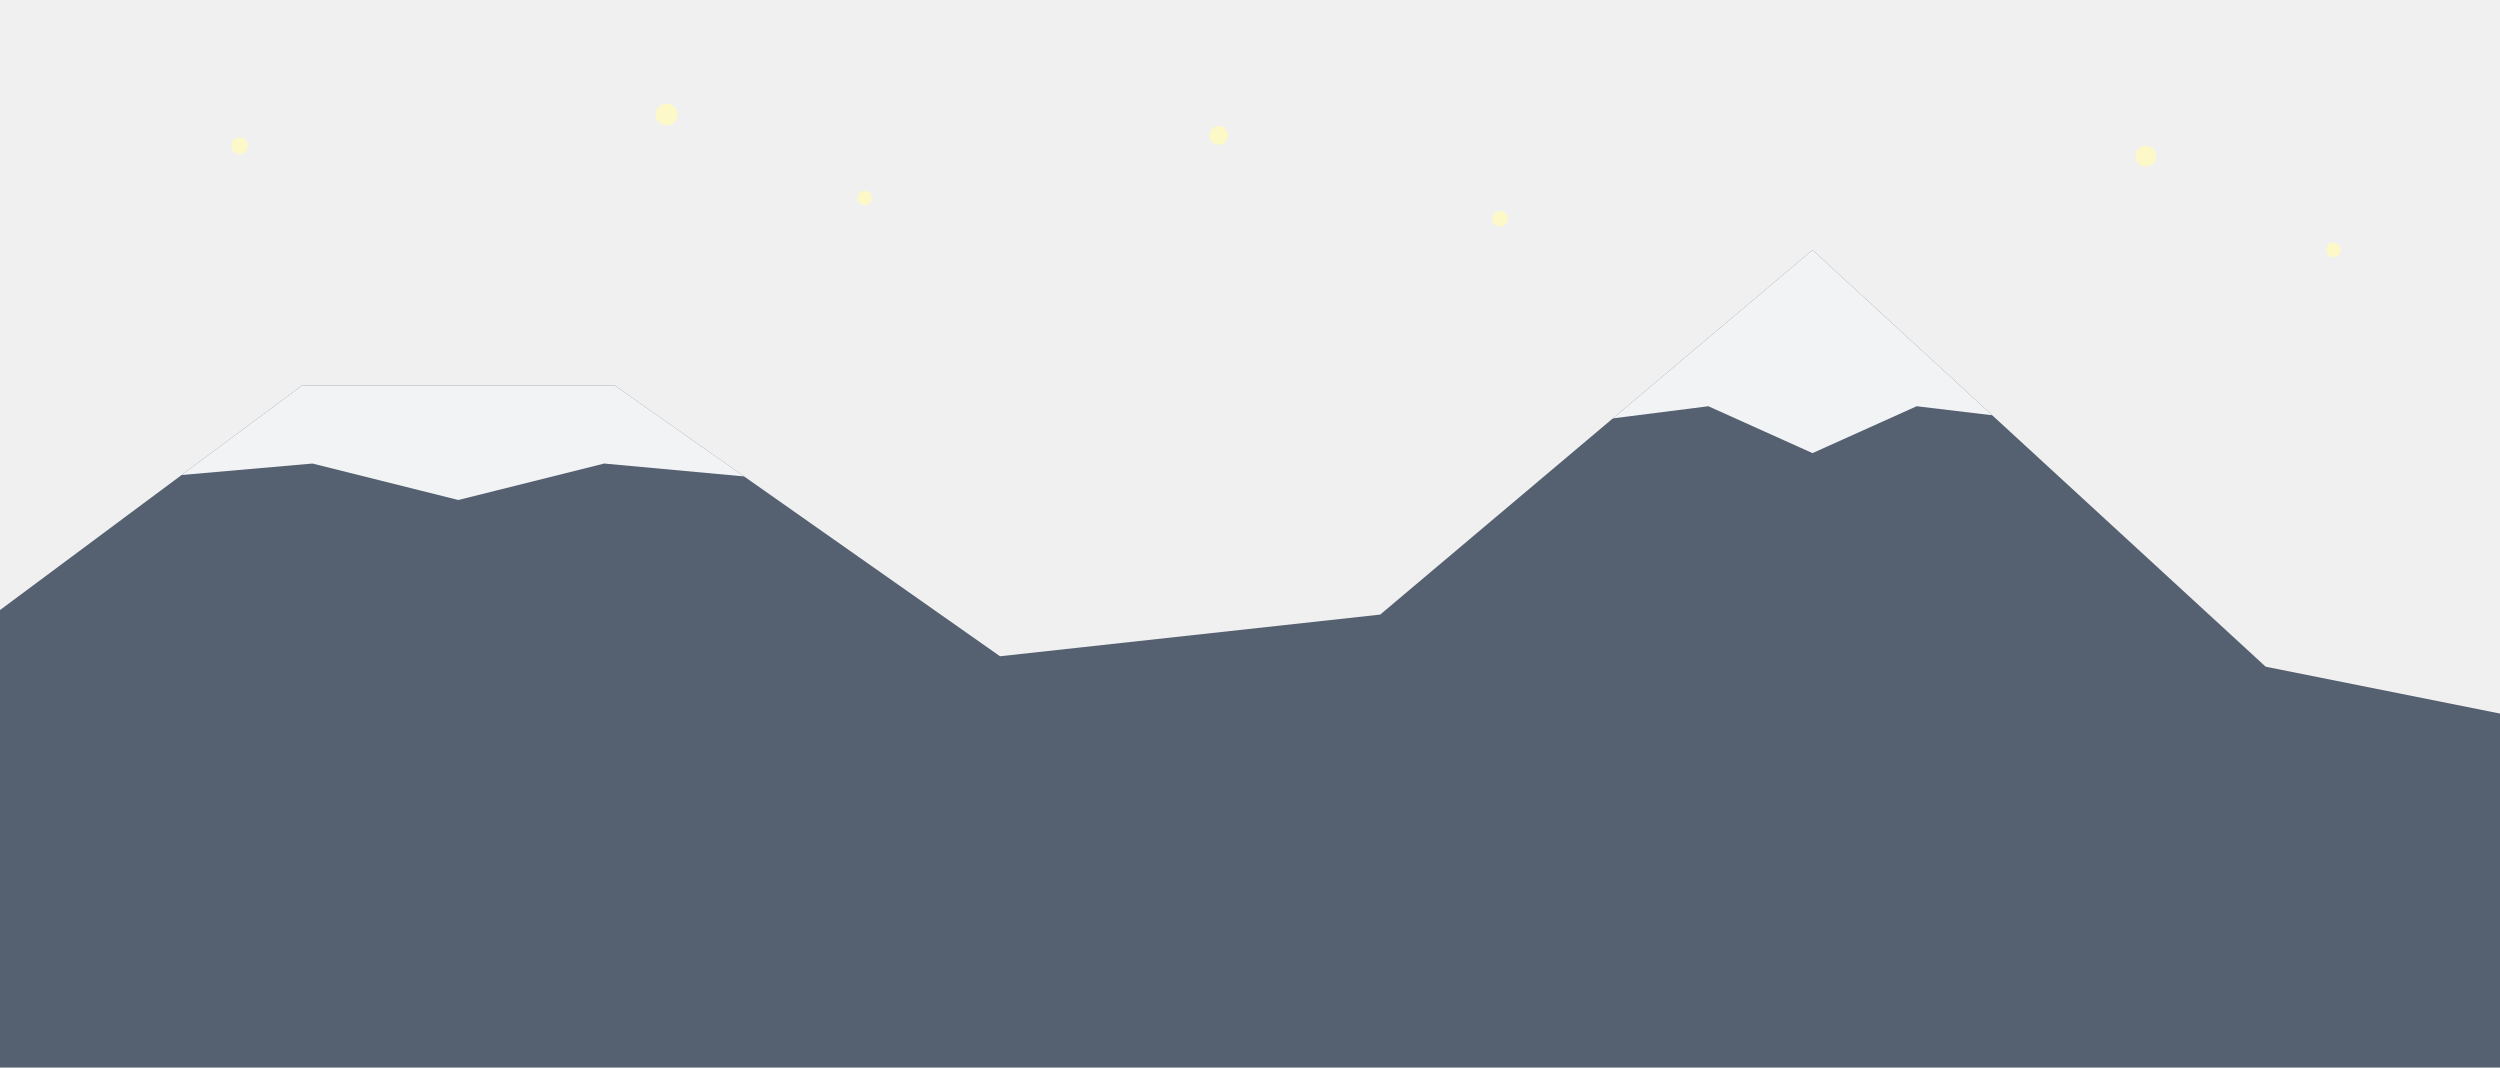
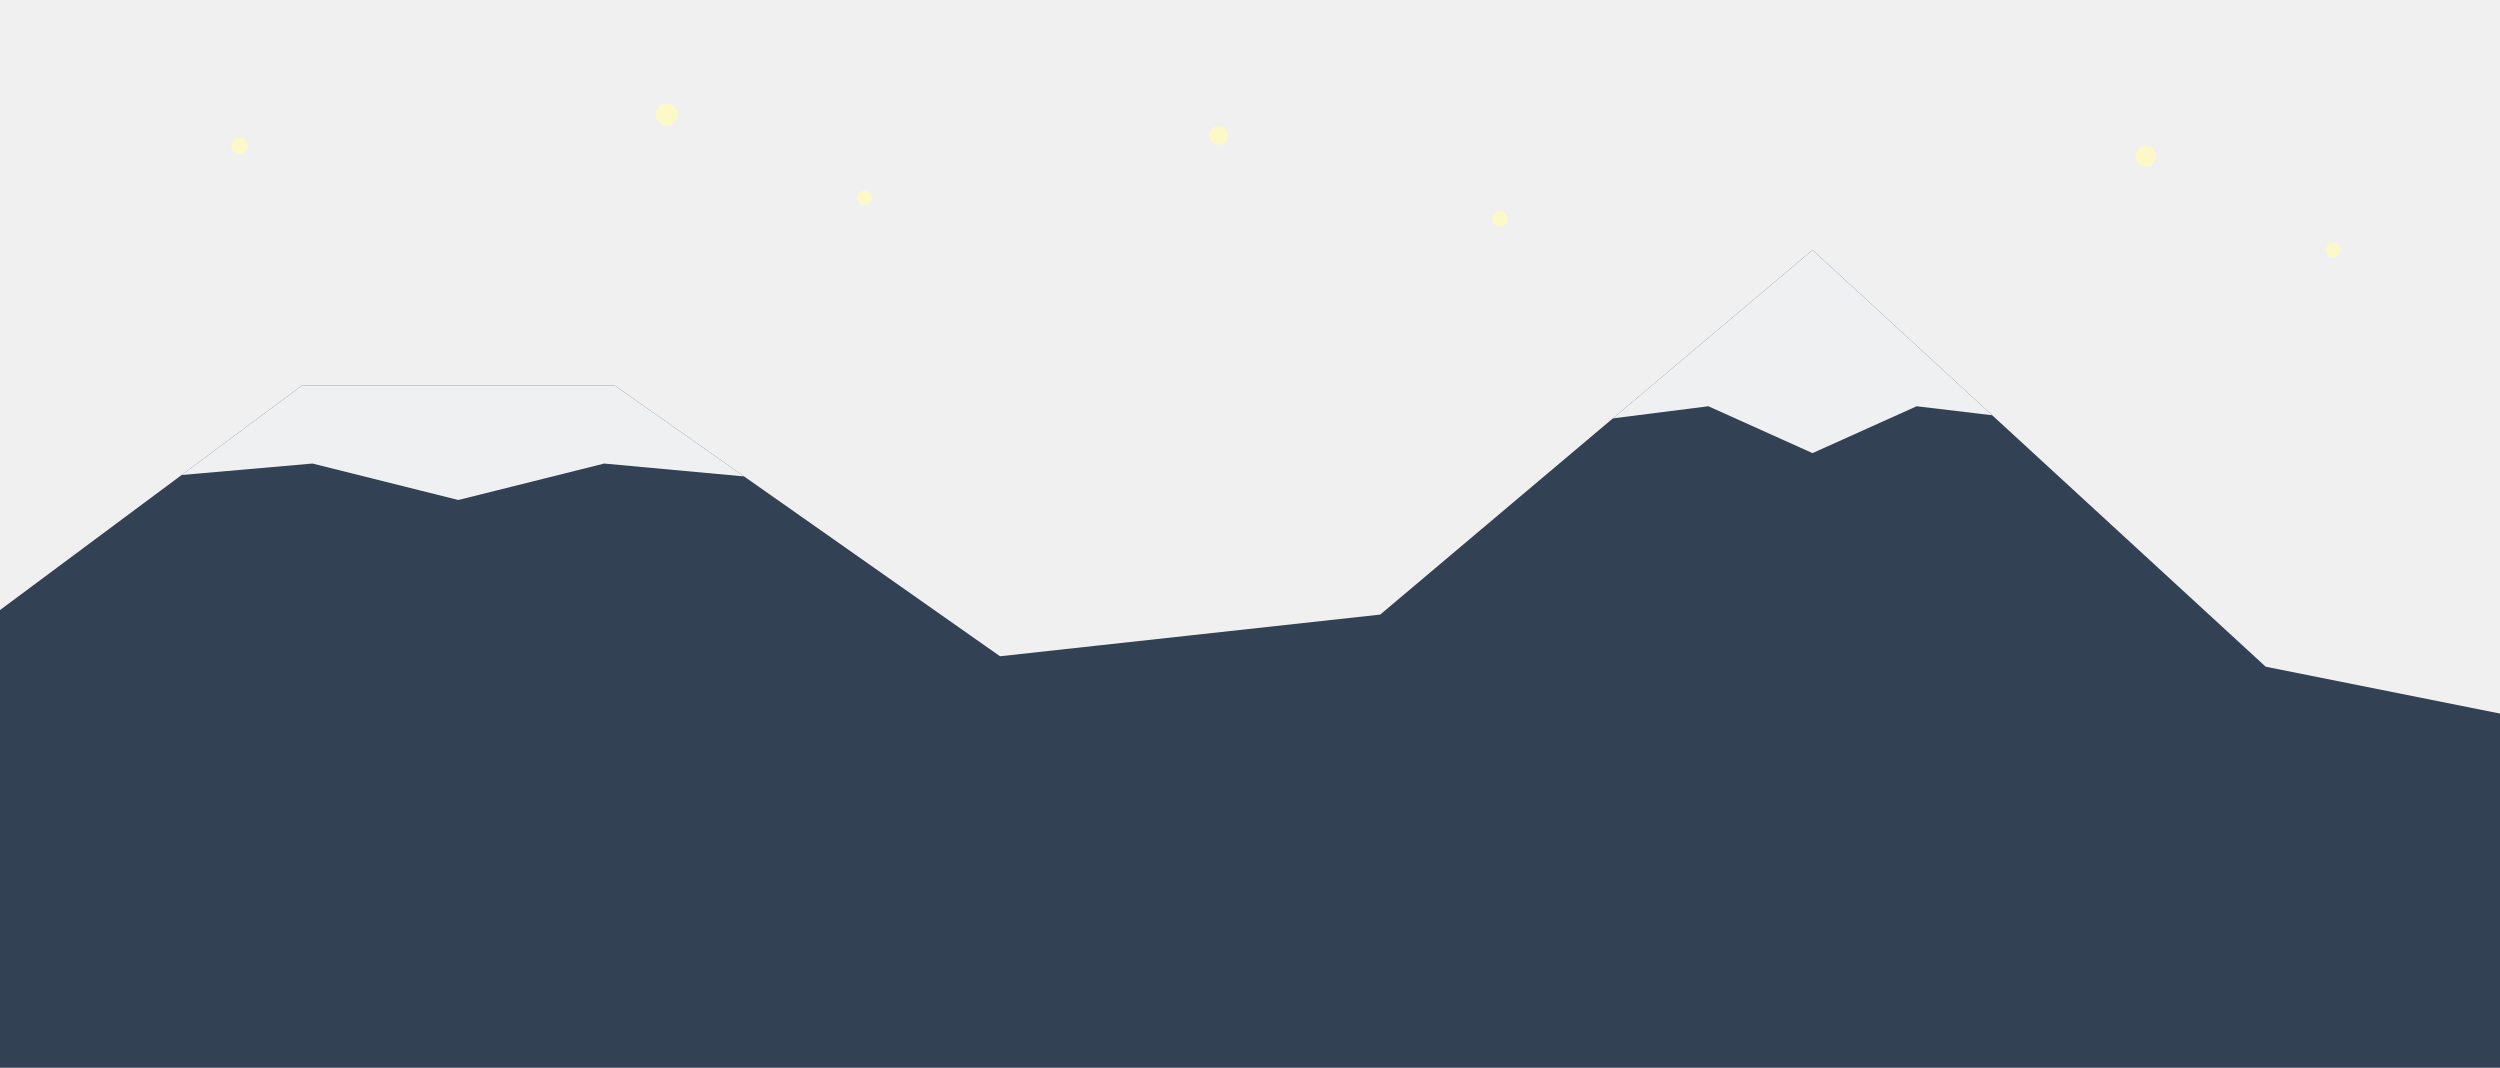
- <svg xmlns="http://www.w3.org/2000/svg" viewBox="0 0 480 205" class="scene-svg" preserveAspectRatio="xMidYMax slice">
+ <svg xmlns="http://www.w3.org/2000/svg" viewBox="0 0 480 205" class="scene-svg" preserveAspectRatio="xMidYMax meet" overflow="visible">
  <defs>
    <clipPath id="g2-shikotsu-clip">
-       <path d="M -20,205 L -20,132 L 58,74 L 118,74 L 192,126 L 265,118 L 348,48 L 435,128 L 495,140 L 495,205 Z" />
+       <path d="M -1400,205 L -1400,128 L -1230,68 L -1070,122 L -900,56 L -730,120 L -560,64 L -390,124 L -210,62 L -20,132 L 58,74 L 118,74 L 192,126 L 265,118 L 348,48 L 435,128 L 495,140 L 650,66 L 820,124 L 990,58 L 1160,122 L 1340,64 L 1520,124 L 1700,68 L 1880,128 L 1880,205 Z" />
    </clipPath>
  </defs>
  <g fill="#fef9c3" opacity="0.88">
+     <circle cx="-320" cy="26" r="1.7" />
+     <circle cx="-180" cy="36" r="1.5" />
+     <circle cx="-64" cy="24" r="1.8" />
    <circle cx="46" cy="28" r="1.6" />
    <circle cx="128" cy="22" r="2.1" />
    <circle cx="166" cy="38" r="1.4" />
    <circle cx="234" cy="26" r="1.8" />
    <circle cx="288" cy="42" r="1.5" />
    <circle cx="412" cy="30" r="2.0" />
    <circle cx="448" cy="48" r="1.4" />
+     <circle cx="568" cy="28" r="1.7" />
+     <circle cx="712" cy="36" r="1.5" />
+     <circle cx="848" cy="24" r="1.8" />
  </g>
-   <path d="M -20,205 L -20,132 L 58,74 L 118,74 L 192,126 L 265,118 L 348,48 L 435,128 L 495,140 L 495,205 Z" fill="#334155" opacity="0.82" />
+   <path d="M -1400,205 L -1400,128 L -1230,68 L -1070,122 L -900,56 L -730,120 L -560,64 L -390,124 L -210,62 L -20,132 L 58,74 L 118,74 L 192,126 L 265,118 L 348,48 L 435,128 L 495,140 L 650,66 L 820,124 L 990,58 L 1160,122 L 1340,64 L 1520,124 L 1700,68 L 1880,128 L 1880,205 Z" fill="#334155" />
  <g clip-path="url(#g2-shikotsu-clip)" fill="#ffffff" opacity="0.92">
+     <polygon points="-1350,96 -1350,58 -1110,58 -1110,96 -1206,88 -1230,97 -1254,88" />
+     <polygon points="-1020,90 -1020,48 -780,48 -780,90 -876,82 -900,91 -924,82" />
+     <polygon points="-680,94 -680,54 -440,54 -440,94 -536,86 -560,95 -584,86" />
+     <polygon points="-330,92 -330,52 -90,52 -90,92 -186,84 -210,93 -234,84" />
    <polygon points="-20,96 -20,60 192,60 192,96 116,89 88,96 60,89" />
    <polygon points="265,86 265,40 435,40 435,86 368,78 348,87 328,78" />
+     <polygon points="530,94 530,56 770,56 770,94 674,86 650,95 626,86" />
+     <polygon points="870,90 870,48 1110,48 1110,90 1014,82 990,91 966,82" />
+     <polygon points="1220,94 1220,54 1460,54 1460,94 1364,86 1340,95 1316,86" />
+     <polygon points="1580,96 1580,58 1820,58 1820,96 1724,88 1700,97 1676,88" />
  </g>
</svg>
